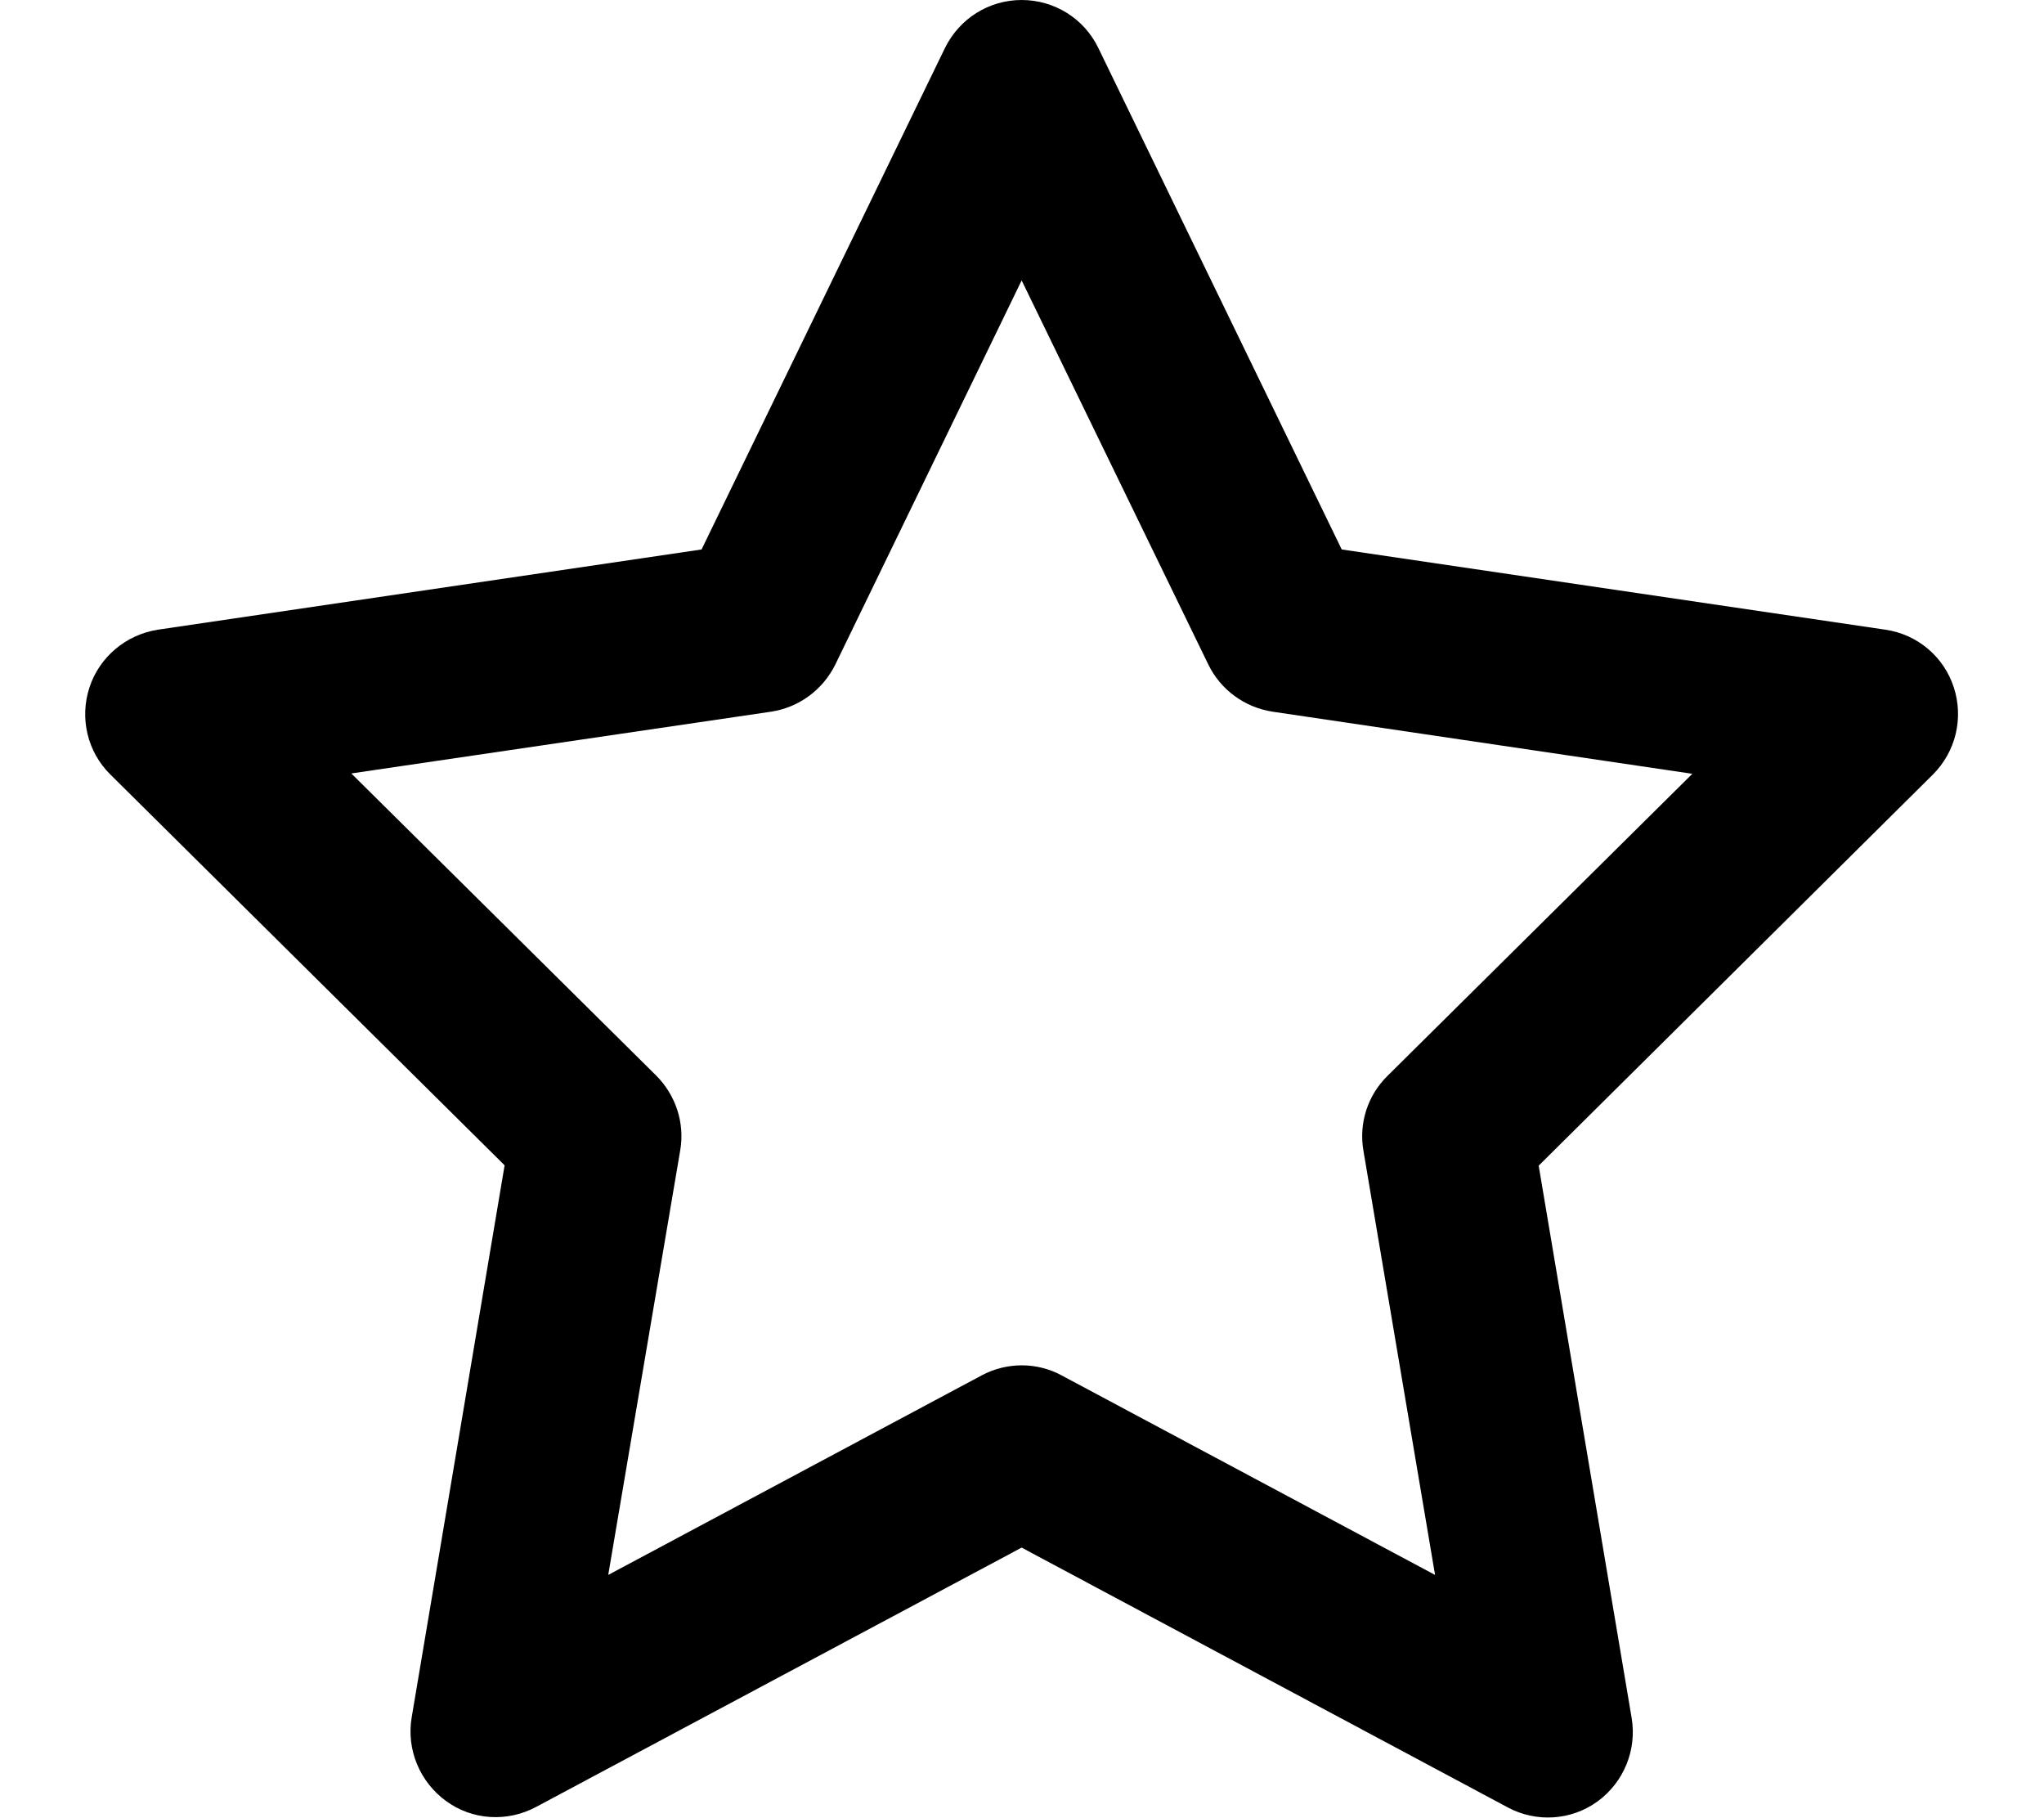
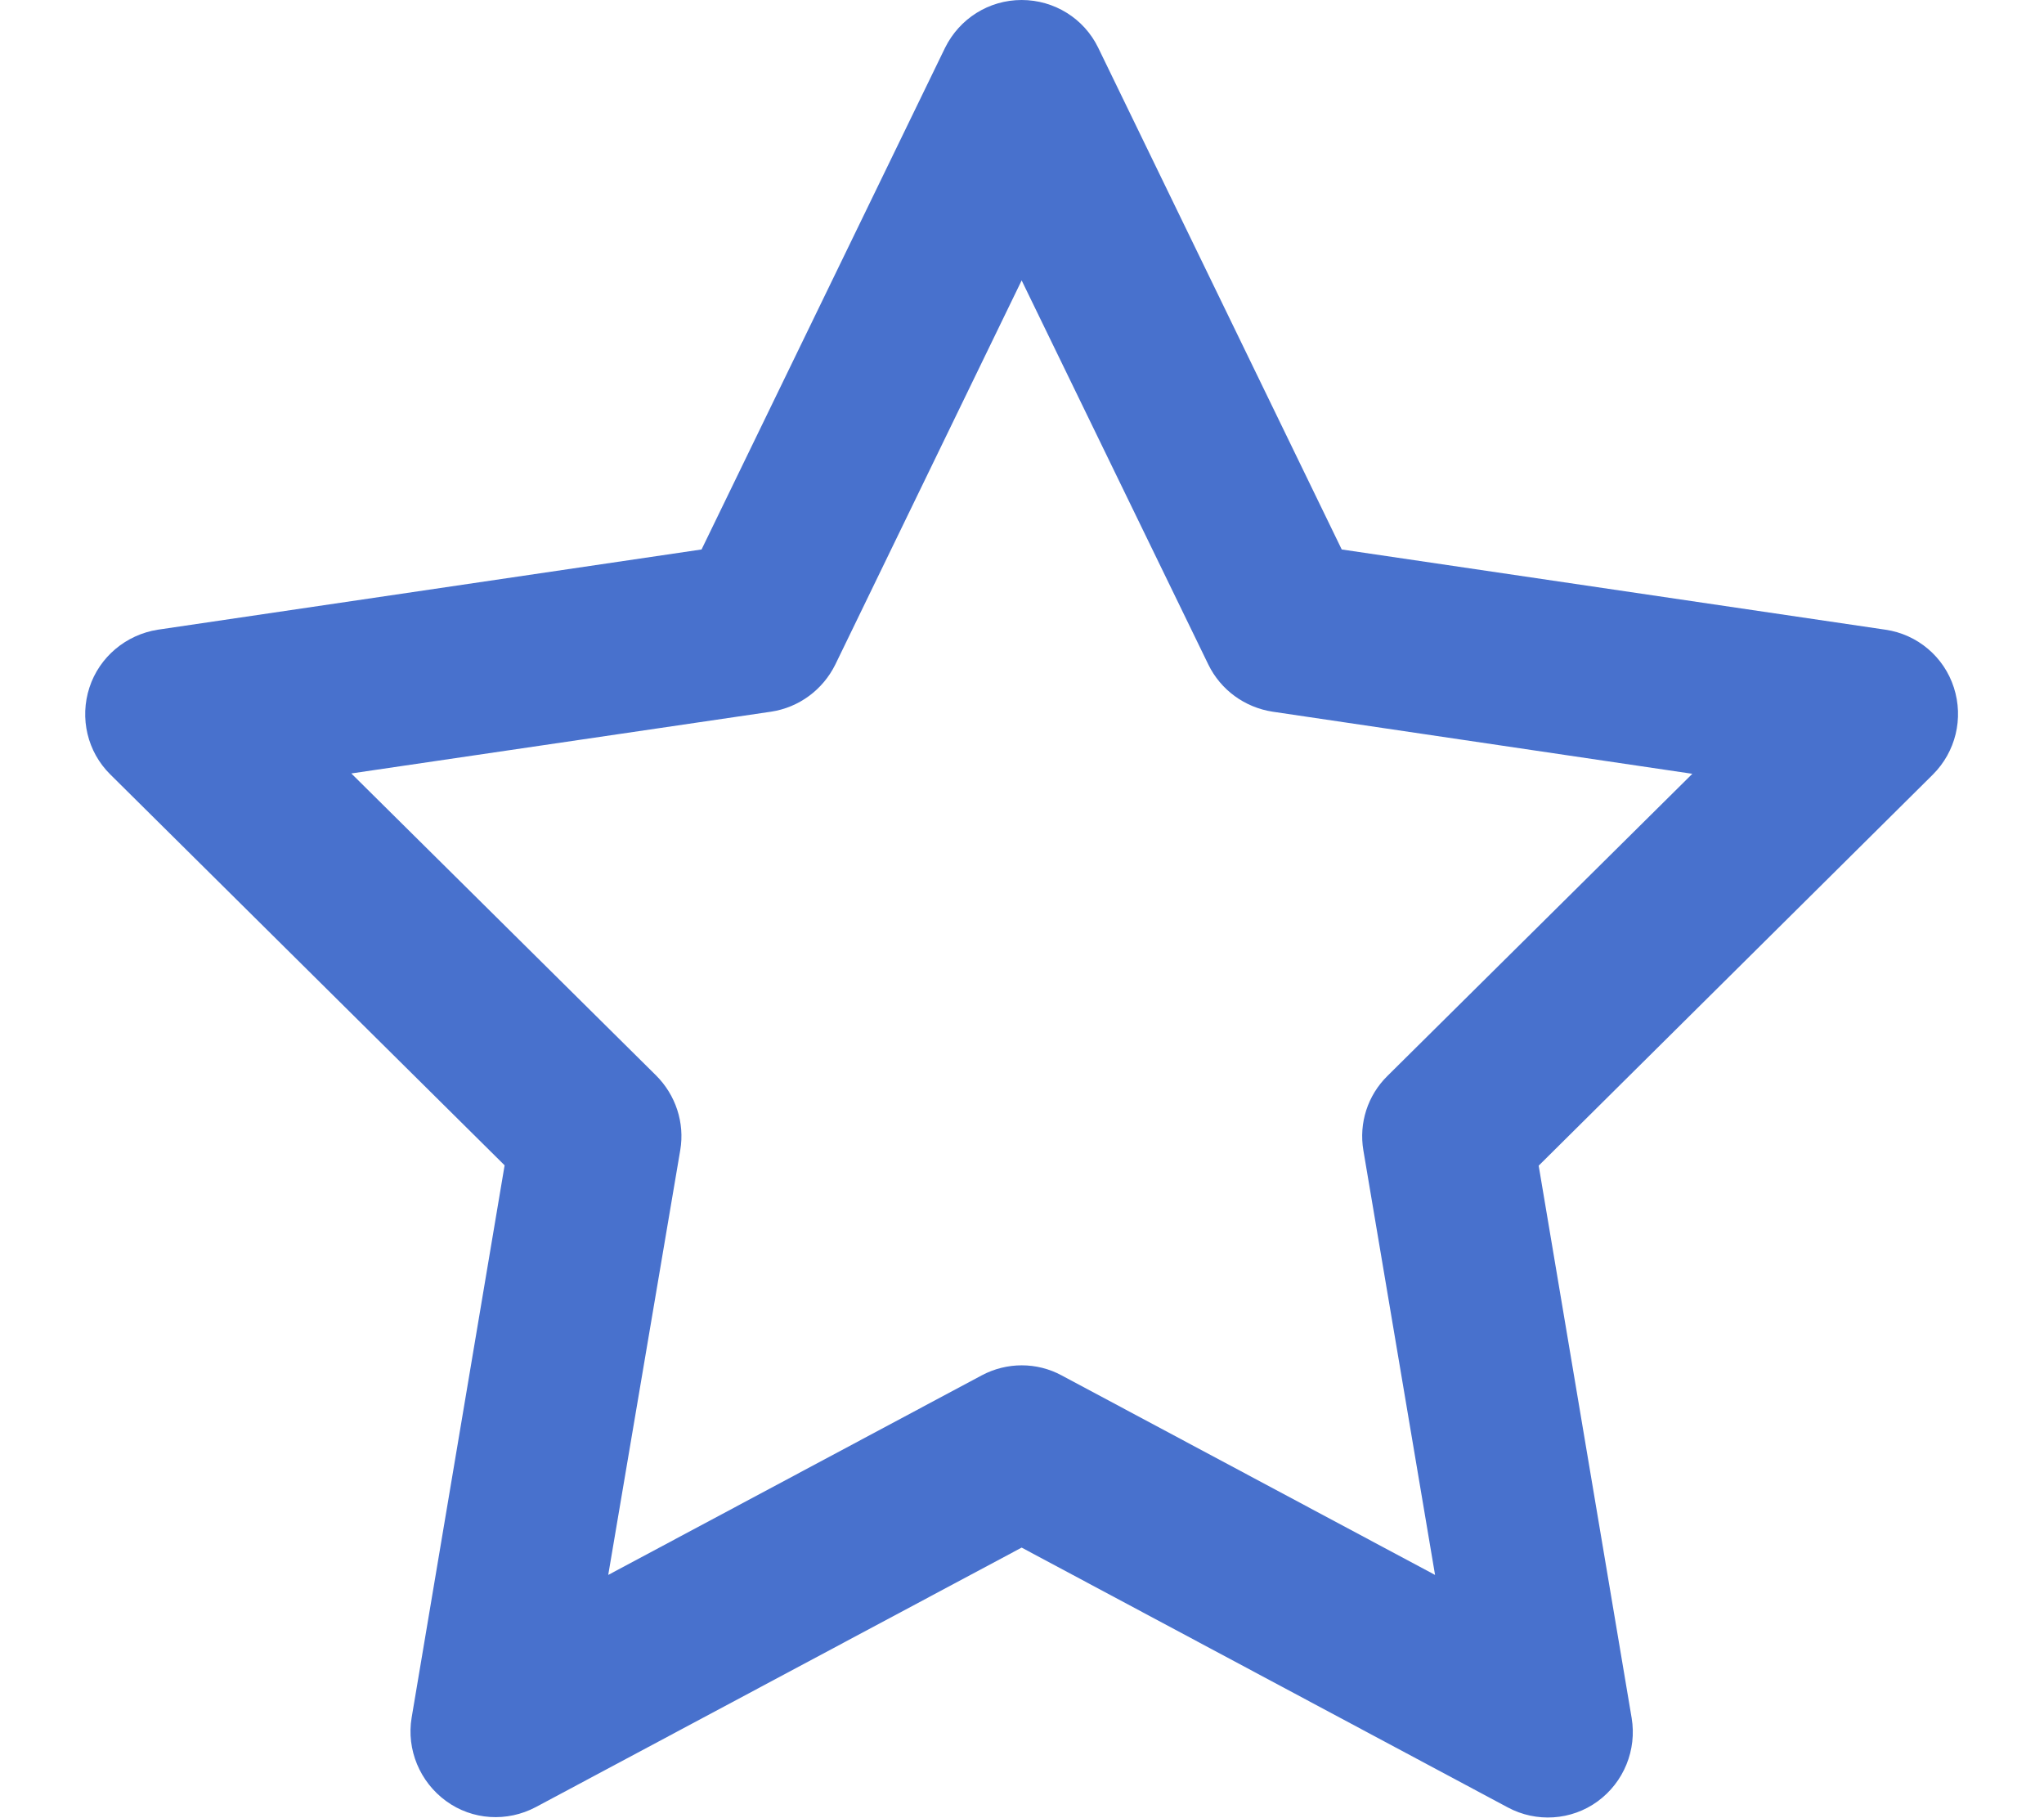
<svg xmlns="http://www.w3.org/2000/svg" viewBox="0 0 576 512">
-   <path d="M287.9 0c9.2 0 17.6 5.2 21.6 13.5l68.6 141.3 153.2 22.6c9 1.3 16.5 7.6 19.3 16.3s.5 18.1-5.9 24.5L433.6 328.4l26.2 155.6c1.5 9-2.2 18.1-9.6 23.5s-17.3 6-25.3 1.7l-137-73.2L151 509.1c-8.1 4.3-17.9 3.7-25.3-1.7s-11.2-14.5-9.7-23.5l26.2-155.6L31.1 218.2c-6.5-6.4-8.7-15.9-5.9-24.5s10.3-14.9 19.3-16.3l153.2-22.6L266.3 13.5C270.4 5.2 278.7 0 287.9 0zm0 79L235.4 187.2c-3.5 7.1-10.2 12.1-18.1 13.3L99 217.9 184.9 303c5.5 5.5 8.1 13.3 6.8 21L171.4 443.7l105.2-56.2c7.1-3.8 15.6-3.8 22.6 0l105.2 56.2L384.2 324.1c-1.3-7.7 1.2-15.5 6.8-21l85.9-85.1L358.6 200.5c-7.8-1.2-14.6-6.1-18.1-13.3L287.9 79z" />
+   <path style="fill:#4871cd;" d="M287.9 0c9.2 0 17.6 5.2 21.6 13.5l68.6 141.3 153.2 22.6c9 1.3 16.5 7.6 19.3 16.3s.5 18.1-5.9 24.5L433.6 328.4l26.2 155.6c1.5 9-2.2 18.1-9.6 23.5s-17.3 6-25.3 1.7l-137-73.2L151 509.1c-8.1 4.3-17.9 3.7-25.3-1.7s-11.2-14.5-9.7-23.5l26.2-155.6L31.1 218.2c-6.5-6.4-8.7-15.9-5.9-24.5s10.3-14.9 19.3-16.3l153.2-22.6L266.3 13.5C270.4 5.2 278.7 0 287.9 0zm0 79L235.4 187.2c-3.5 7.1-10.2 12.1-18.1 13.3L99 217.9 184.9 303c5.5 5.5 8.1 13.3 6.8 21L171.4 443.7l105.2-56.2c7.1-3.8 15.6-3.8 22.6 0l105.2 56.2L384.2 324.1c-1.3-7.7 1.2-15.5 6.8-21l85.9-85.1L358.6 200.5c-7.8-1.2-14.6-6.1-18.1-13.3L287.9 79z" />
</svg>
